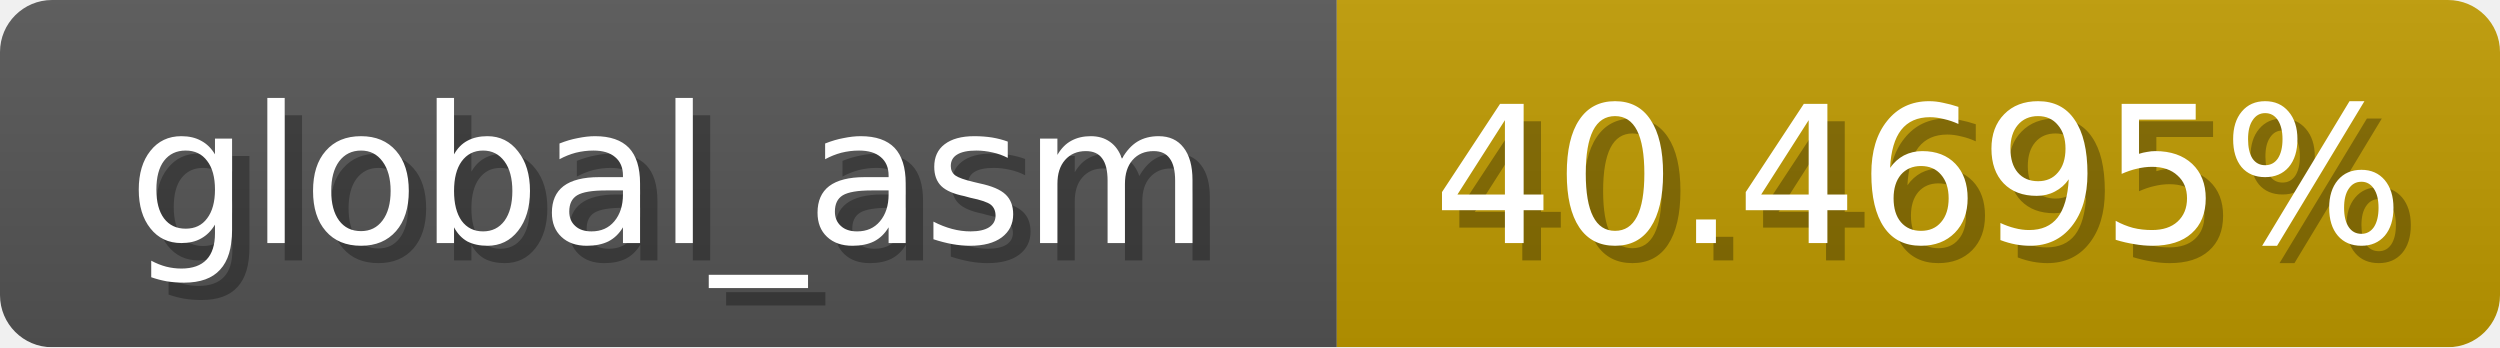
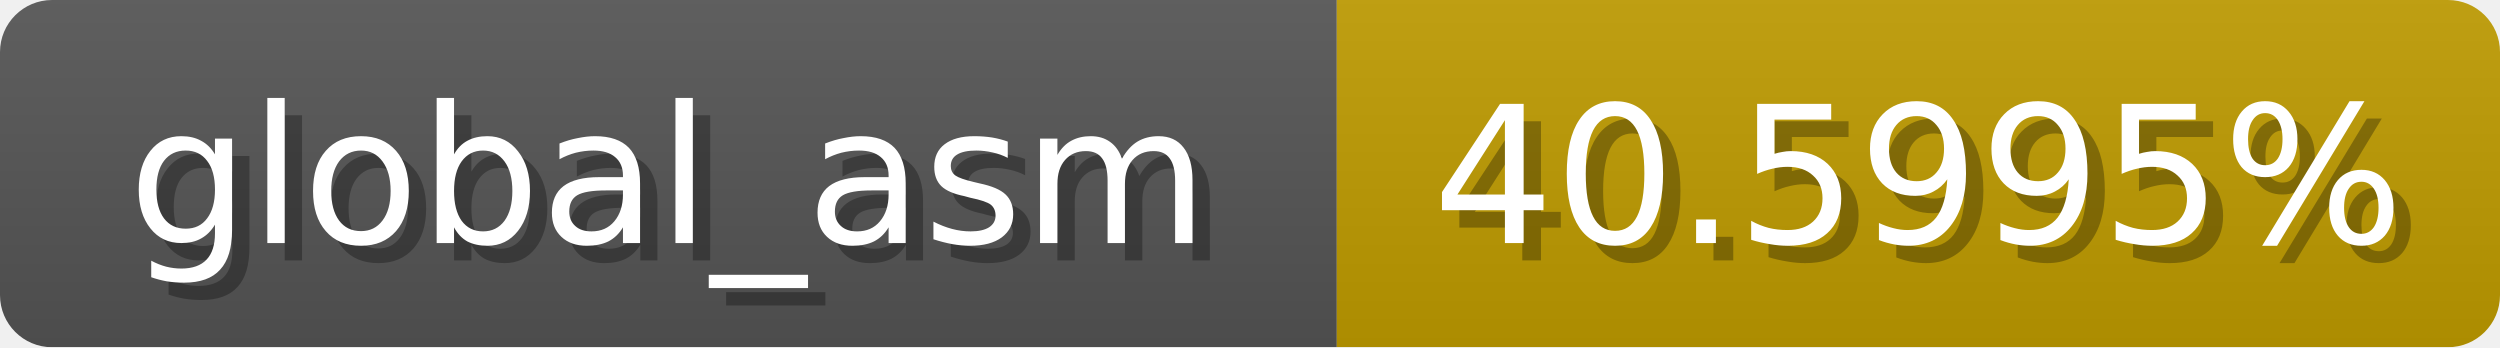
<svg xmlns="http://www.w3.org/2000/svg" width="144" height="20">
  <linearGradient id="b" x2="0" y2="100%">
    <stop offset="0" stop-color="#bbb" stop-opacity=".1" />
    <stop offset="1" stop-opacity=".1" />
  </linearGradient>
  <mask id="anybadge_1">
    <rect width="144" height="20" rx="3" fill="#fff" />
  </mask>
  <g mask="url(#anybadge_1)">
    <path fill="#555" d="M0 0h77v20H0z" />
-     <path fill="#c09b00" d="M77 0h67v20H77z" />
+     <path fill="#c09c00" d="M77 0h67v20H77z" />
    <path fill="url(#b)" d="M0 0h144v20H0z" />
  </g>
  <g fill="#fff" text-anchor="middle" font-family="DejaVu Sans,Verdana,Geneva,sans-serif" font-size="11">
    <text x="39.5" y="15" fill="#010101" fill-opacity=".3">global_asm</text>
    <text x="38.5" y="14">global_asm</text>
  </g>
  <g fill="#fff" text-anchor="middle" font-family="DejaVu Sans,Verdana,Geneva,sans-serif" font-size="11">
-     <text x="111.5" y="15" fill="#010101" fill-opacity=".3">40.4695%</text>
-     <text x="110.5" y="14">40.4695%</text>
+     <text x="111.5" y="15" fill="#010101" fill-opacity=".3">40.5995%</text>
+     <text x="110.5" y="14">40.5995%</text>
  </g>
</svg>
